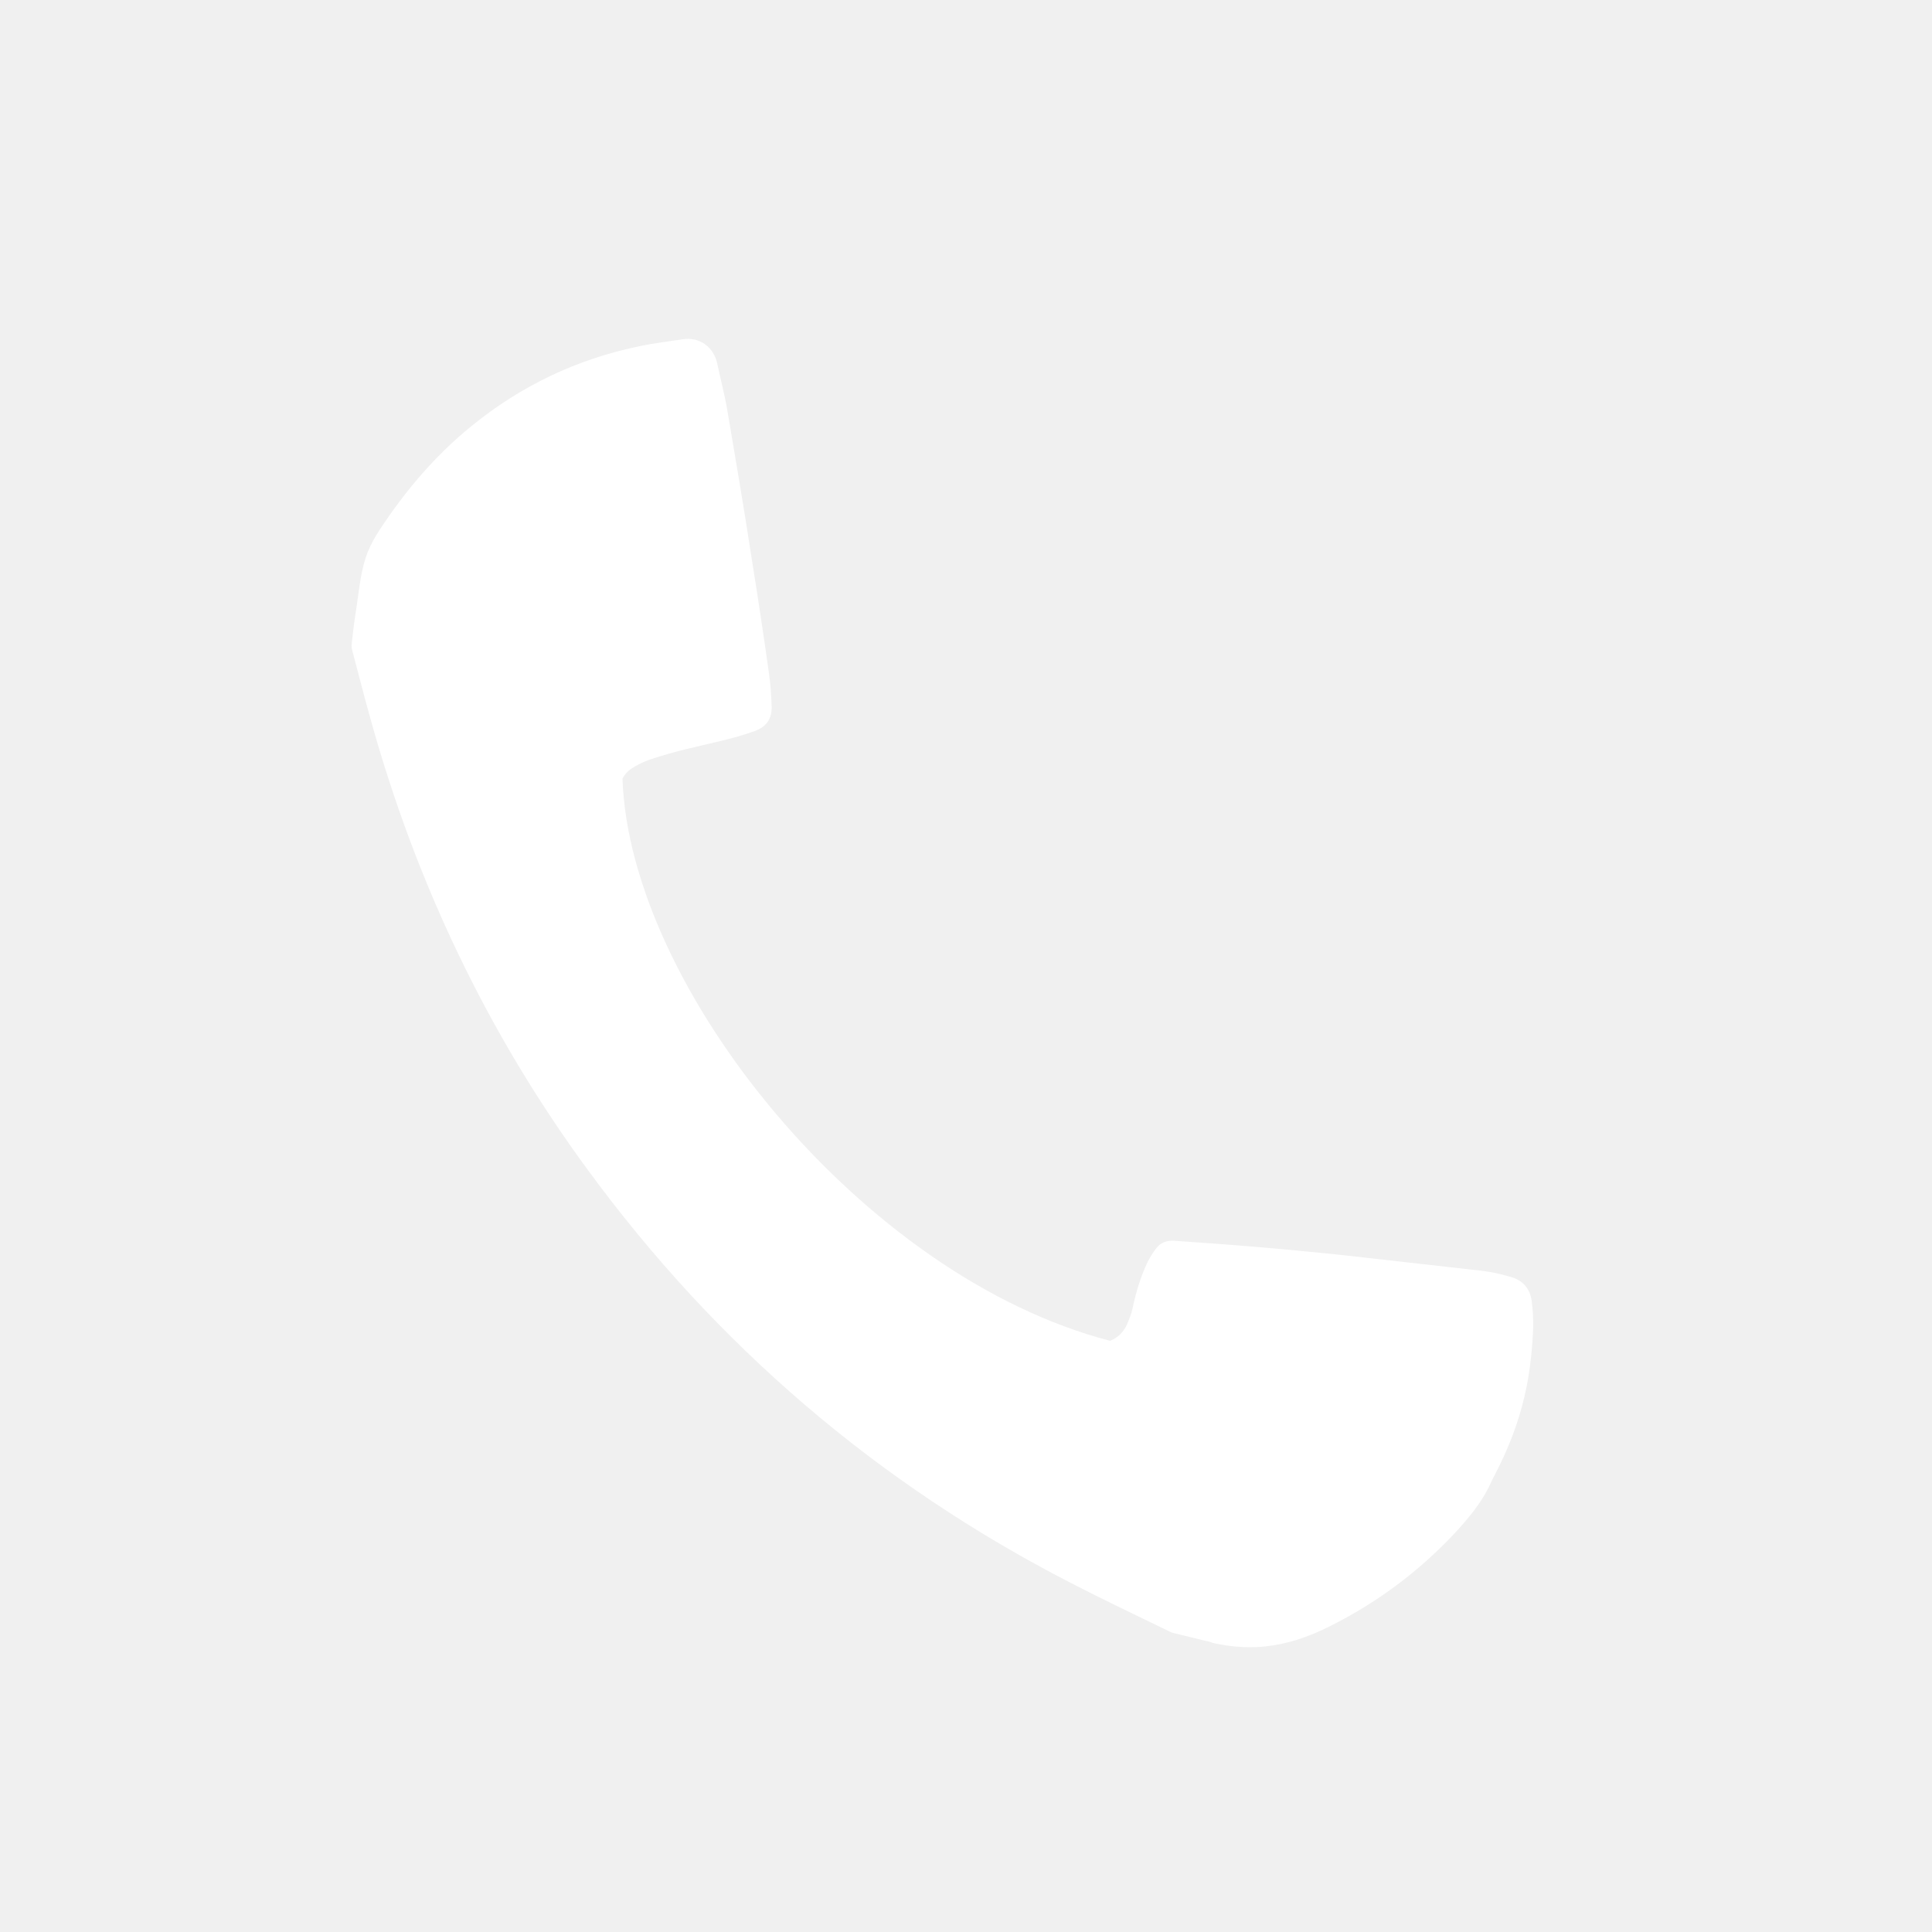
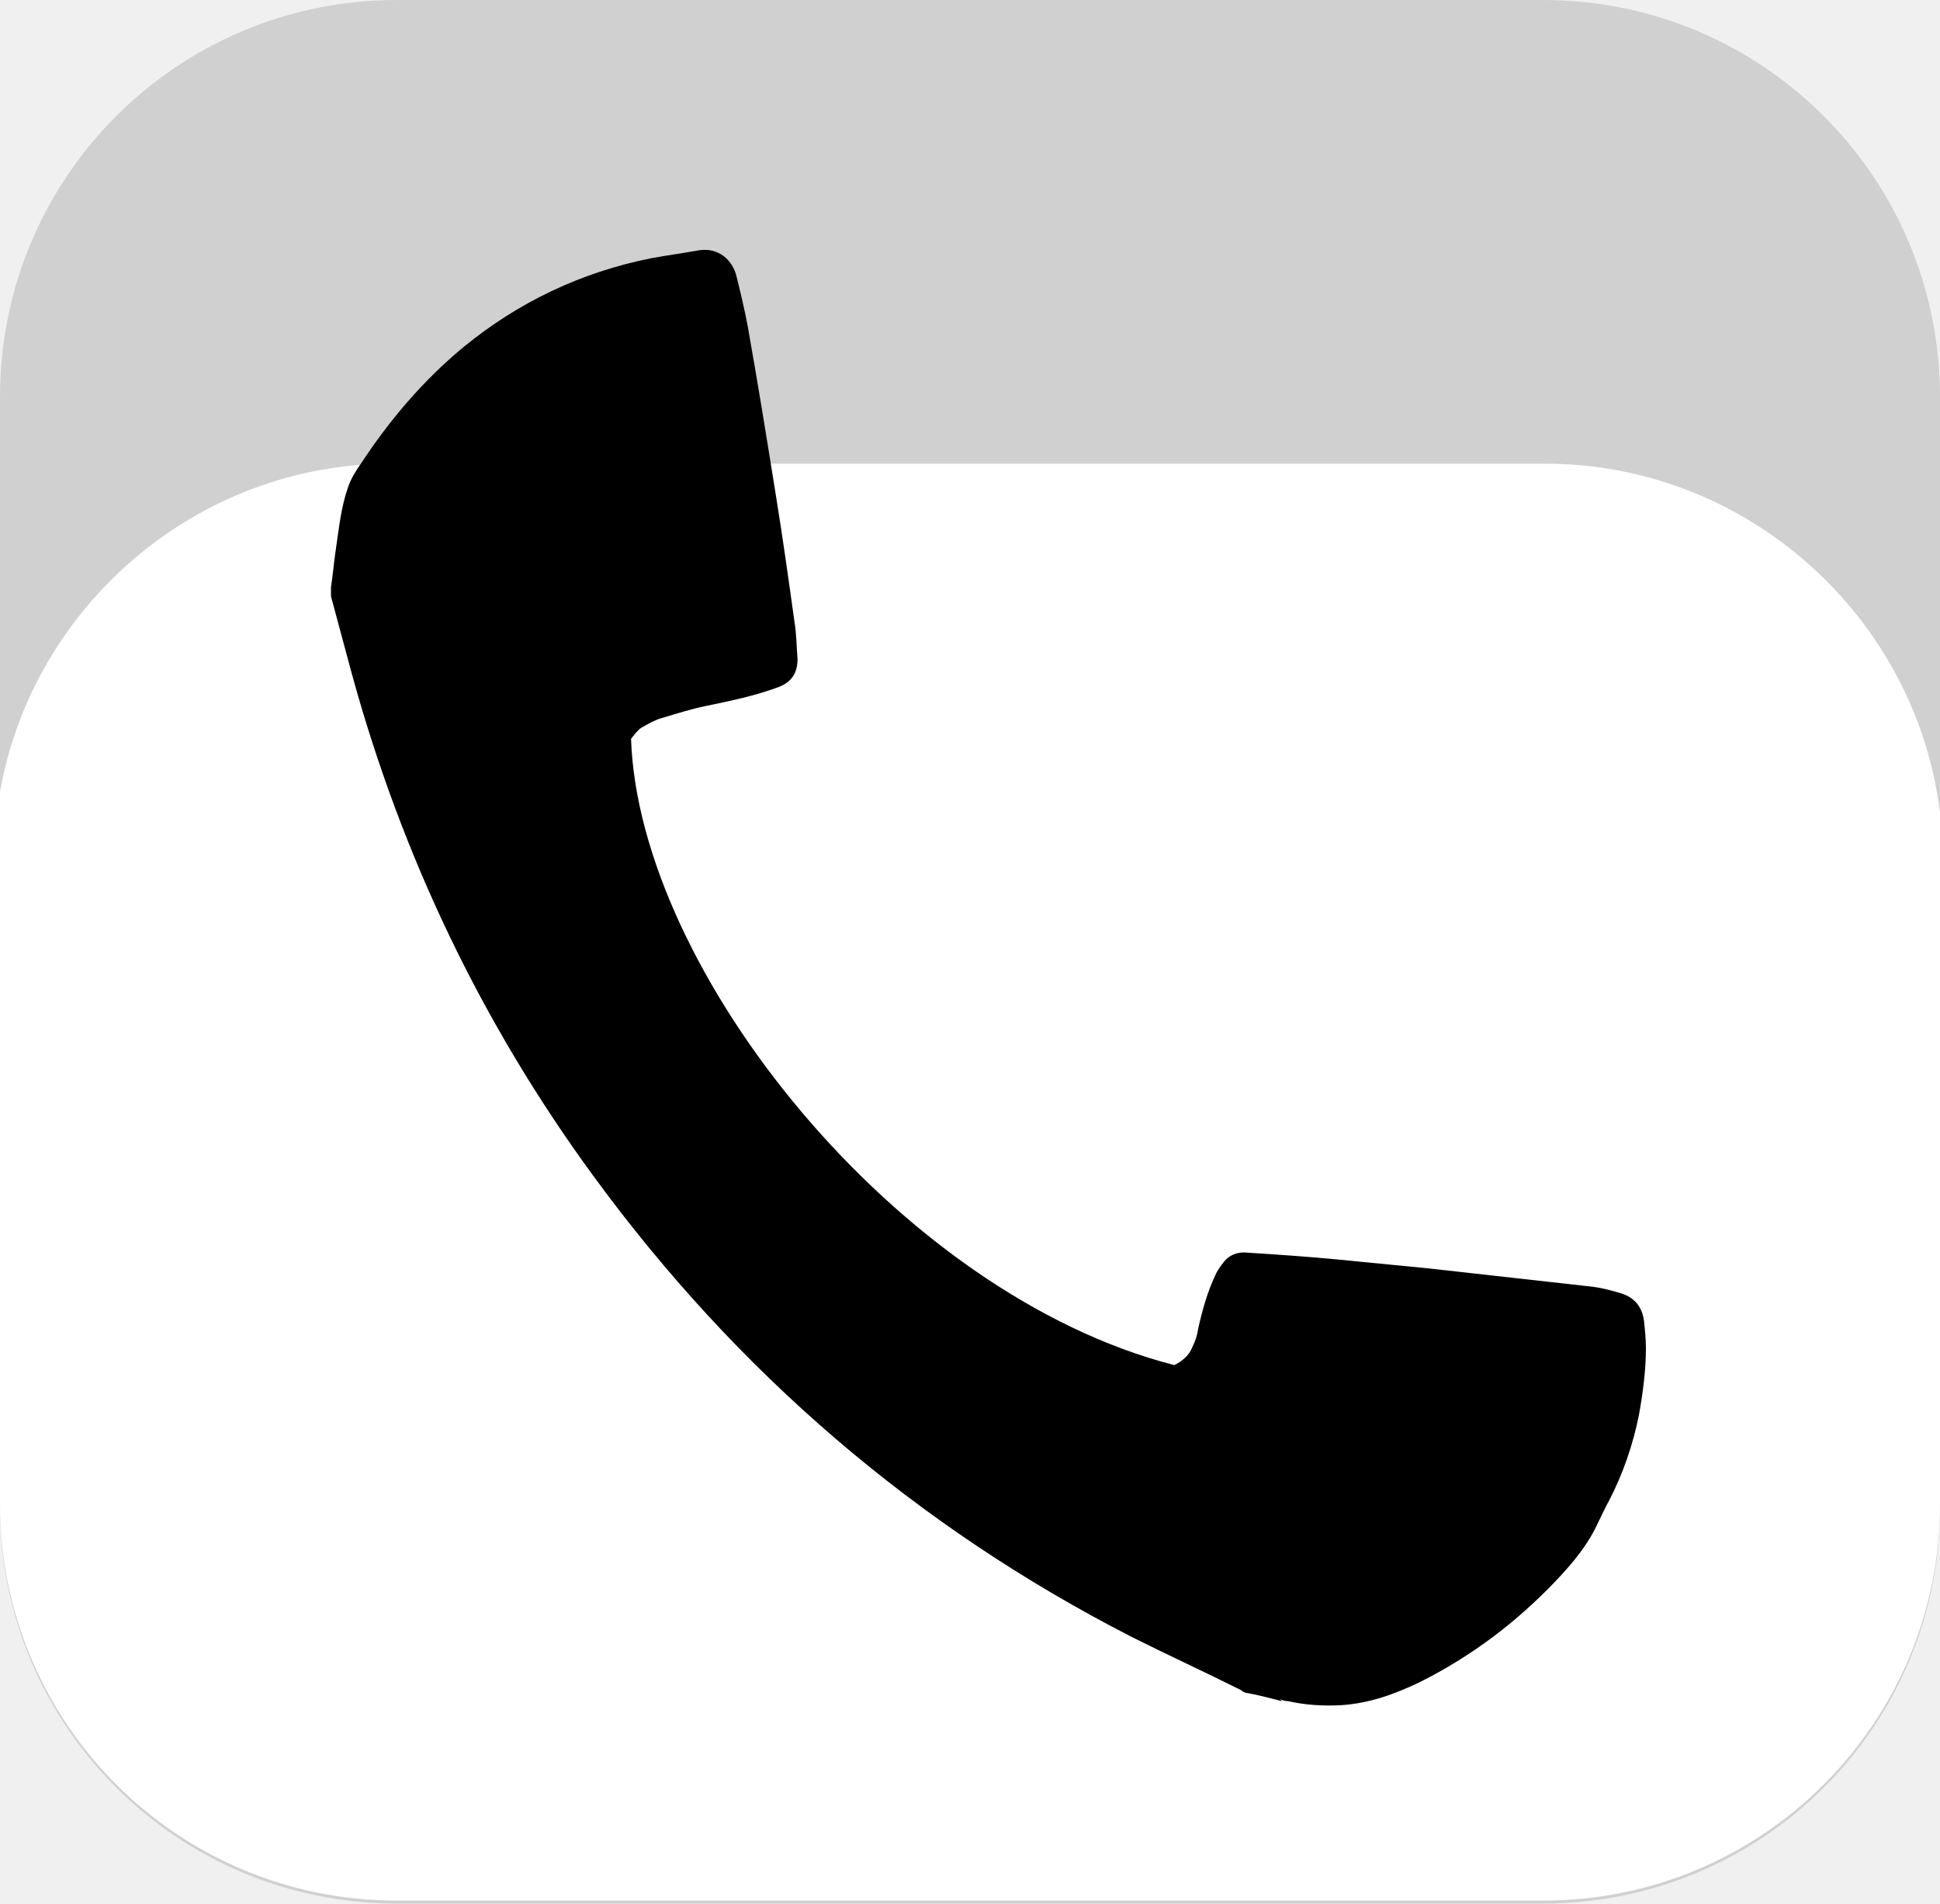
- <svg xmlns="http://www.w3.org/2000/svg" version="1.1" id="Calque_1" x="0px" y="0px" viewBox="0 0 500 500" style="enable-background:new 0 0 500 500;" xml:space="preserve">
-   <style type="text/css">
- 	.st0{fill:#FFFFFF;}
- </style>
-   <g id="a">
- </g>
+ <svg xmlns="http://www.w3.org/2000/svg" viewBox="0 0 19.46 19.09">
+   <defs>
+     <style>.f{fill:#fff;}.g{fill:#d0d0d0;}</style>
+   </defs>
+   <g id="a" />
  <g id="b">
    <g id="c">
-       <path class="st0" d="M311.8,424.6c-2.8-0.7-5.3-1.3-7.8-1.9c-0.5-0.1-1.1-0.3-1.6-0.6c-8.4-4.1-16.9-8.1-25.2-12.4    c-50.2-25.8-91.9-61.6-125.2-107.1c-25.9-35.3-44.4-74.3-56.1-116.5c-1.7-6-3.2-12-4.8-18c-0.2-0.7-0.1-1.4,0-2.1    c0.3-3,0.7-6,1.2-9.1c0.7-4.7,1.1-9.6,2.9-14.1c0.8-2,1.9-3.9,3-5.6c6.7-10.2,14.4-19.3,23.9-27c12.8-10.4,27.3-17.3,43.4-20.6    c3.7-0.8,7.4-1.2,11.2-1.8c4.4-0.7,8,2.1,8.9,6.2c0.8,3.8,1.8,7.6,2.5,11.4c2.2,12.9,4.4,25.9,6.4,38.9c1.6,10,3.1,19.9,4.5,29.9    c0.4,2.8,0.6,5.7,0.7,8.6c0.1,3.3-1.4,5.3-4.4,6.4c-5.5,2-11.3,3.1-17,4.5c-3.4,0.8-6.9,1.8-10.2,2.9c-1.7,0.6-3.3,1.4-4.8,2.4    c-0.9,0.6-1.7,1.5-2.2,2.5c1.8,54,62.1,128.9,126.2,145.5c2-0.8,3.4-2.2,4.3-4.1c0.6-1.4,1.2-2.8,1.5-4.3c0.9-4.2,2.1-8.3,4-12.2    c0.6-1.1,1.3-2.3,2.1-3.3c1.1-1.5,2.7-2.1,4.6-2c7.1,0.5,14.3,1,21.4,1.6c7.1,0.6,14.2,1.3,21.2,2c12.5,1.4,24.9,2.8,37.3,4.2    c2.5,0.3,5,0.9,7.4,1.6c3.1,0.9,4.9,3.1,5.3,6.2c0.3,2.2,0.4,4.4,0.4,6.6c-0.2,5.2-0.7,10.4-1.7,15.5c-1.4,7-3.7,13.6-6.8,20    c-0.8,1.7-1.7,3.3-2.5,5c-2.3,5.1-5.9,9.3-9.7,13.4c-9.2,9.7-19.8,17.6-31.8,23.6c-5.7,2.9-11.6,4.9-18,5.4    c-4.2,0.3-8.3-0.1-12.4-1C313,424.8,312.3,424.7,311.8,424.6L311.8,424.6z" />
+       <path class="g" d="M15.48,19.09H3.98c-2.2,0-3.98-1.78-3.98-3.98V3.98C0,1.78,1.78,0,3.98,0H15.48c2.2,0,3.98,1.78,3.98,3.98V15.12c0,2.19-1.78,3.97-3.98,3.97Z" />
+       <path class="f" d="M19.46,15.08v-6.93c-.24-1.96-1.93-3.5-3.96-3.5H3.92c-1.95,0-3.59,1.43-3.92,3.29v7.14c0,2.2,1.78,3.98,3.98,3.98H15.48c2.2,0,3.98-1.78,3.98-3.98Z" />
+       <g id="d">
+         <g id="e">
+           <path d="M12.86,17.06c-.12-.03-.23-.06-.34-.08-.02,0-.05-.01-.07-.03-.36-.18-.73-.35-1.09-.53-2.17-1.11-3.97-2.66-5.41-4.63-1.12-1.53-1.92-3.21-2.42-5.03-.07-.26-.14-.52-.21-.78,0-.03,0-.06,0-.09,.02-.13,.03-.26,.05-.39,.03-.2,.05-.41,.12-.61,.03-.09,.08-.17,.13-.24,.29-.44,.62-.83,1.03-1.17,.55-.45,1.18-.75,1.88-.89,.16-.03,.32-.05,.48-.08,.19-.03,.34,.09,.38,.27,.04,.16,.08,.33,.11,.49,.1,.56,.19,1.12,.28,1.68,.07,.43,.13,.86,.19,1.29,.02,.12,.02,.25,.03,.37,0,.14-.06,.23-.19,.28-.24,.09-.49,.14-.73,.19-.15,.03-.3,.08-.44,.12-.07,.02-.14,.06-.21,.1-.04,.03-.07,.07-.1,.11,.08,2.33,2.68,5.57,5.45,6.28,.08-.04,.15-.1,.18-.18,.03-.06,.05-.12,.06-.19,.04-.18,.09-.36,.17-.53,.02-.05,.06-.1,.09-.14,.05-.06,.12-.09,.2-.09,.31,.02,.62,.04,.93,.07,.31,.03,.61,.06,.92,.09,.54,.06,1.08,.12,1.61,.18,.11,.01,.22,.04,.32,.07,.13,.04,.21,.13,.23,.27,.01,.09,.02,.19,.02,.28,0,.22-.03,.45-.07,.67-.06,.3-.16,.59-.3,.86-.04,.07-.07,.14-.11,.22-.1,.22-.25,.4-.42,.58-.4,.42-.85,.76-1.37,1.02-.25,.12-.5,.21-.78,.23-.18,.01-.36,0-.54-.04-.03,0-.06-.01-.08-.02h0Z" />
+         </g>
+       </g>
    </g>
  </g>
</svg>
